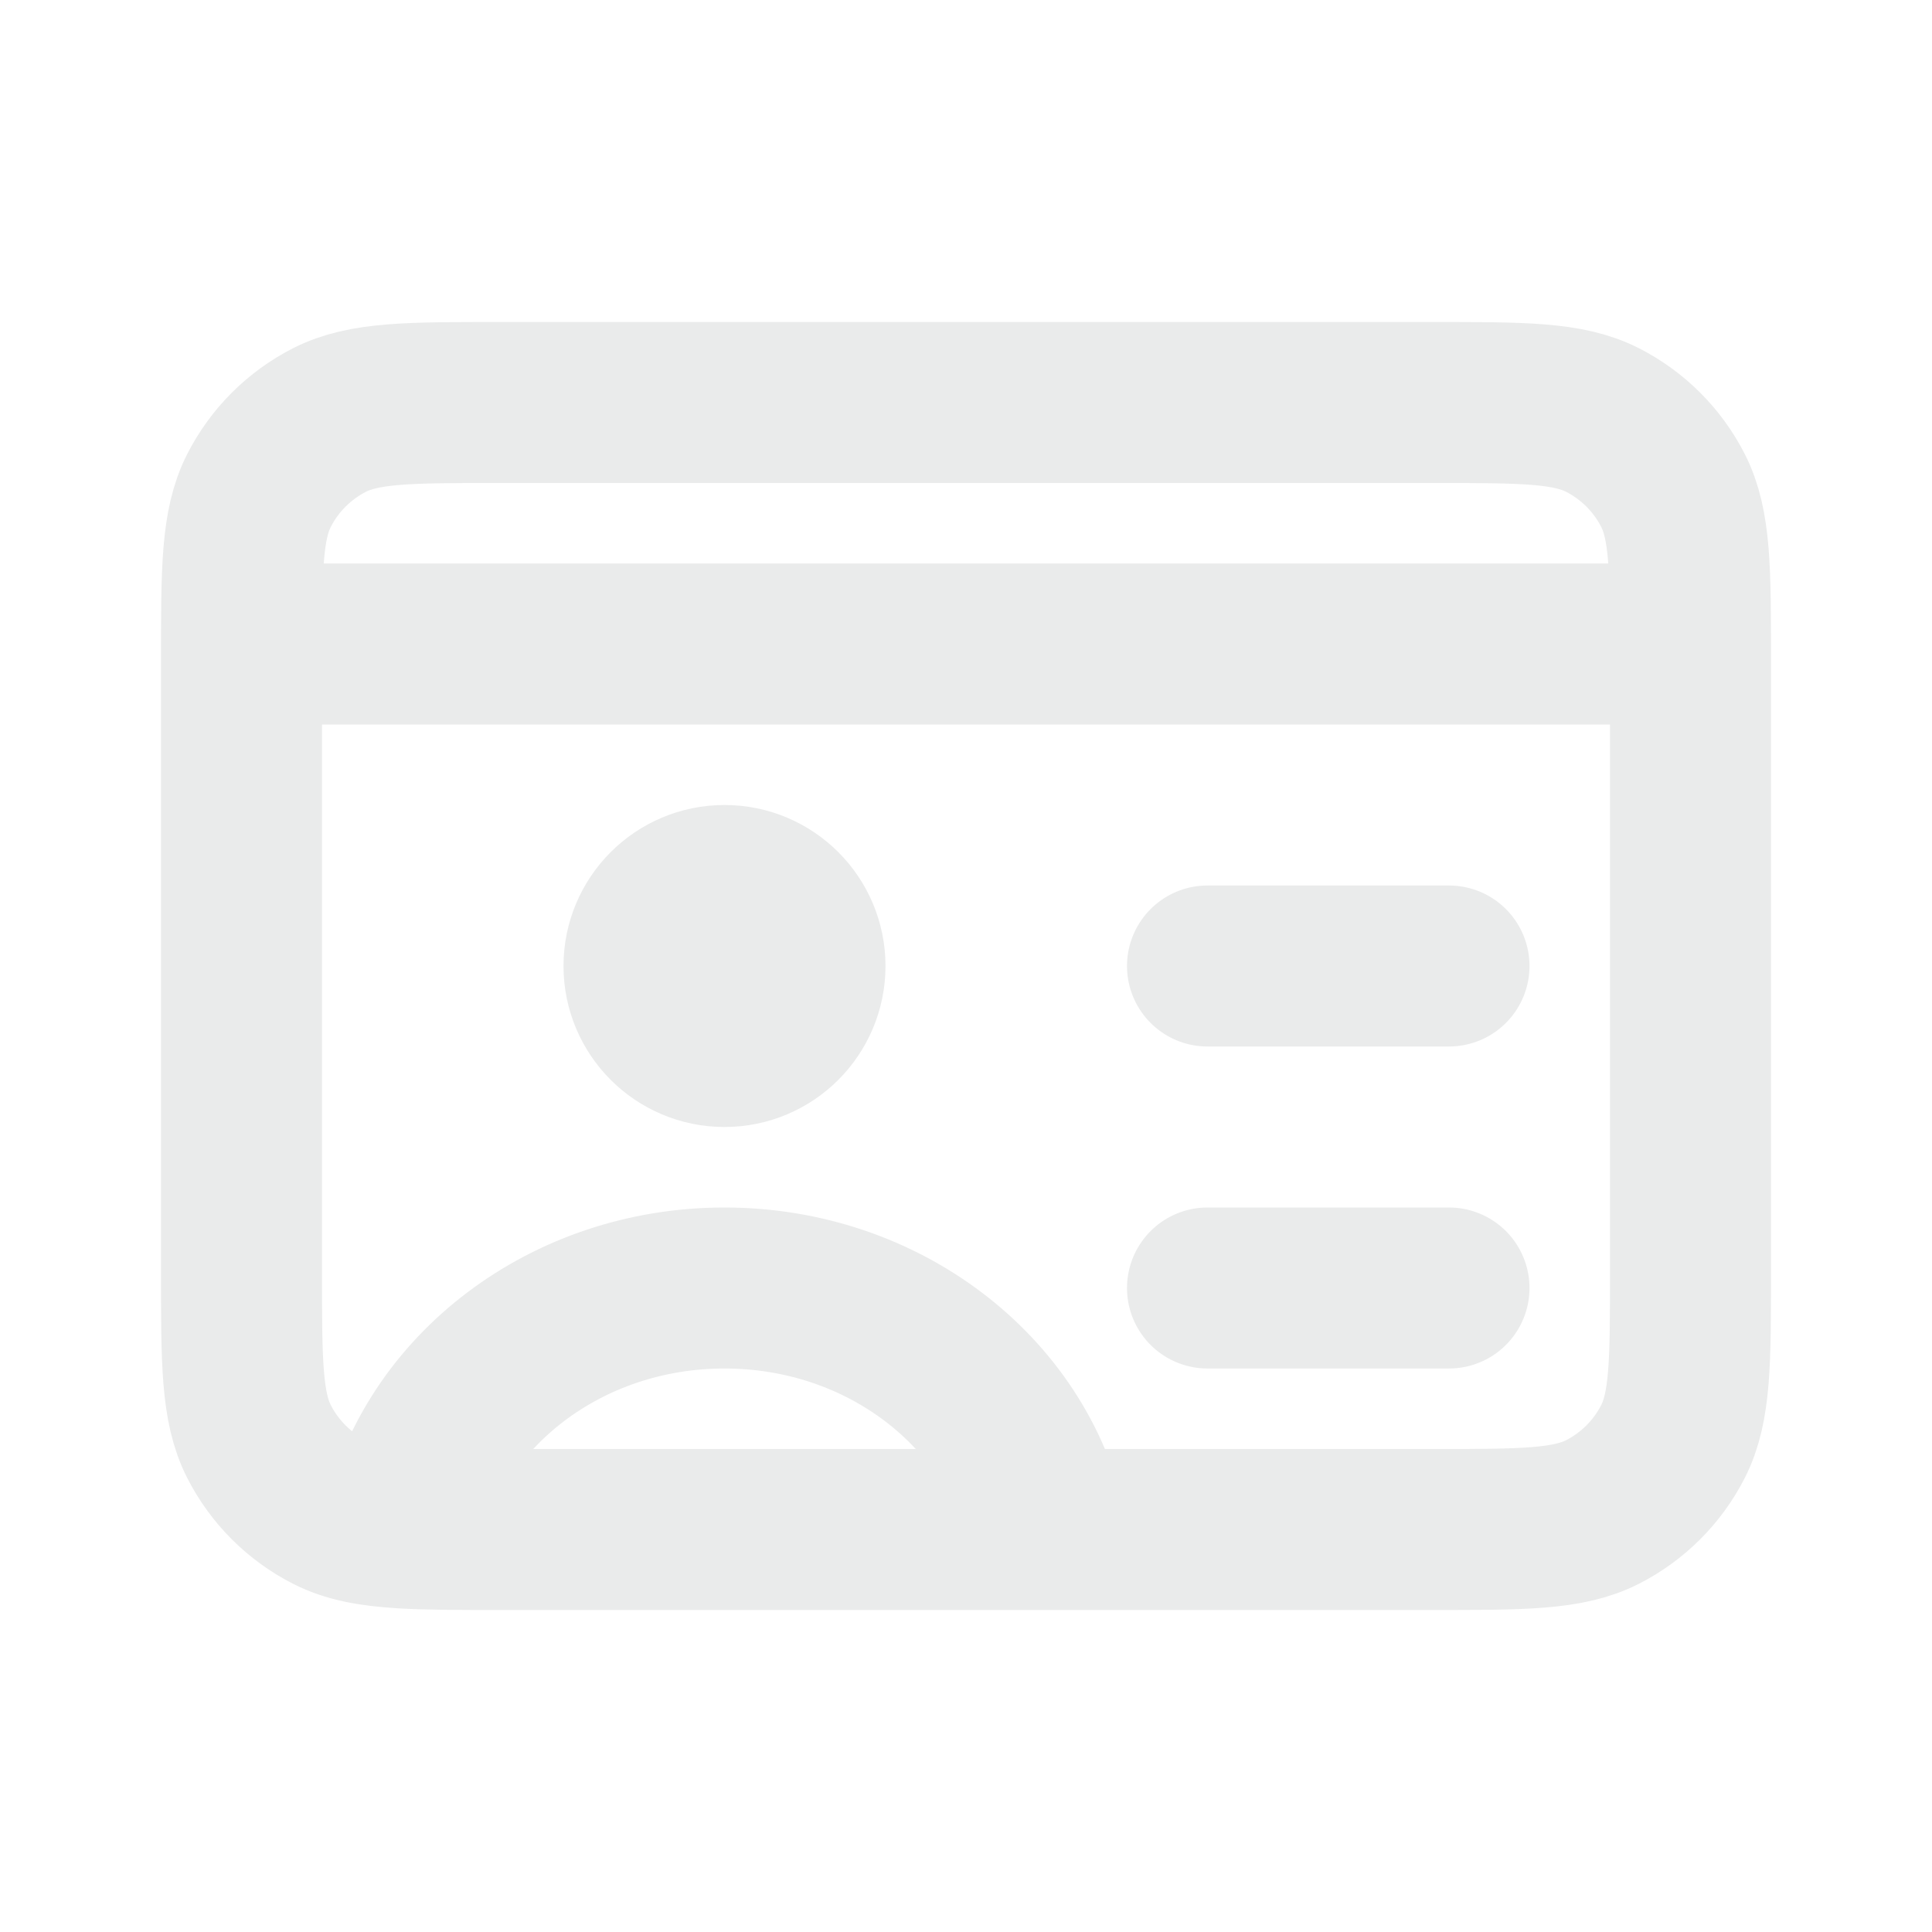
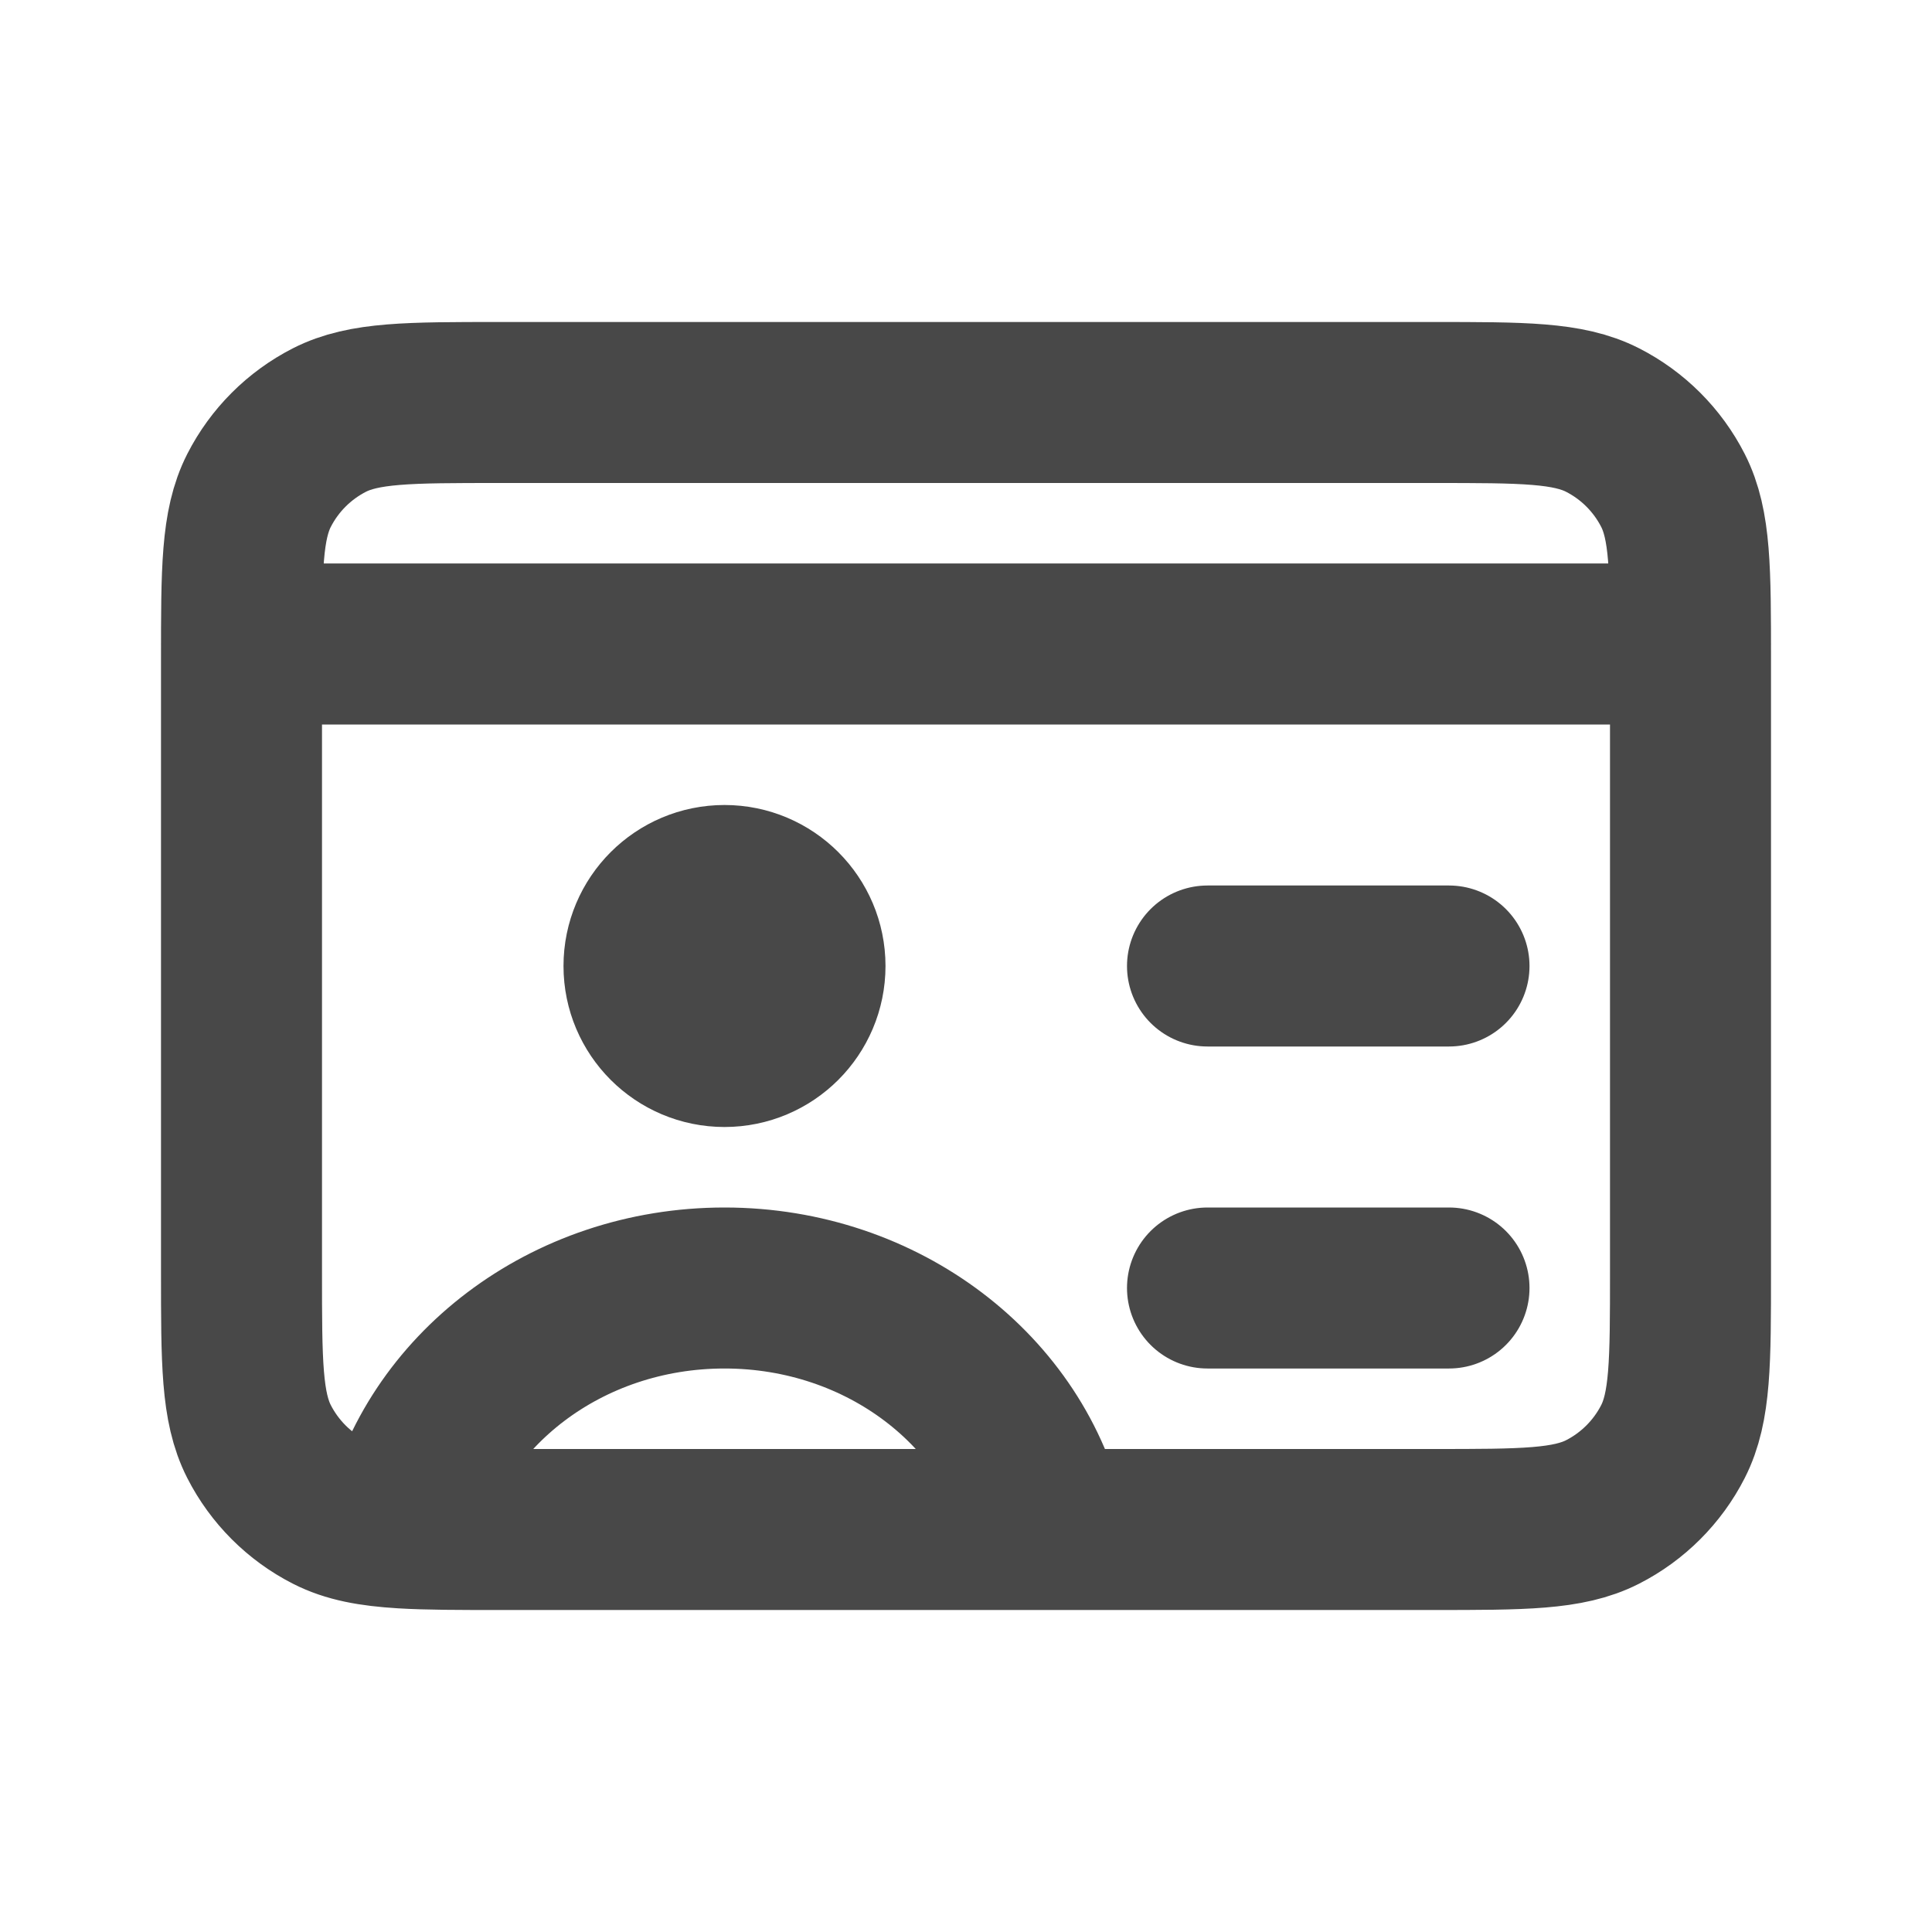
<svg xmlns="http://www.w3.org/2000/svg" width="800px" height="800px" viewBox="0 0 24 24" fill="none">
-   <path d="M18 12H15M21 8H3M18 16H15M13 19C12.622 17.288 10.975 16 9 16C7.033 16 5.39 17.279 5.004 18.981M9 12H9.01M5.004 18.981C5.318 19 5.704 19 6.2 19H17.8C18.92 19 19.48 19 19.908 18.782C20.284 18.59 20.59 18.284 20.782 17.908C21 17.48 21 16.92 21 15.8V8.2C21 7.08 21 6.52 20.782 6.092C20.59 5.716 20.284 5.41 19.908 5.218C19.48 5 18.92 5 17.8 5H6.2C5.08 5 4.52 5 4.092 5.218C3.716 5.41 3.41 5.716 3.218 6.092C3 6.52 3 7.08 3 8.2V15.8C3 16.92 3 17.48 3.218 17.908C3.41 18.284 3.716 18.59 4.092 18.782C4.33 18.904 4.61 18.957 5.004 18.981ZM10 12C10 12.552 9.552 13 9 13C8.448 13 8 12.552 8 12C8 11.448 8.448 11 9 11C9.552 11 10 11.448 10 12Z" stroke="#eaebeb" stroke-width="2" stroke-linecap="round" stroke-linejoin="round" />
+   <path d="M18 12H15M21 8H3M18 16H15M13 19C12.622 17.288 10.975 16 9 16C7.033 16 5.39 17.279 5.004 18.981M9 12H9.01M5.004 18.981C5.318 19 5.704 19 6.2 19H17.8C18.92 19 19.48 19 19.908 18.782C20.284 18.59 20.59 18.284 20.782 17.908C21 17.48 21 16.92 21 15.8V8.2C21 7.08 21 6.52 20.782 6.092C20.59 5.716 20.284 5.41 19.908 5.218C19.48 5 18.92 5 17.8 5H6.2C5.08 5 4.52 5 4.092 5.218C3.716 5.41 3.41 5.716 3.218 6.092C3 6.52 3 7.08 3 8.2V15.8C3 16.92 3 17.48 3.218 17.908C3.41 18.284 3.716 18.59 4.092 18.782C4.33 18.904 4.61 18.957 5.004 18.981ZM10 12C10 12.552 9.552 13 9 13C8.448 13 8 12.552 8 12C8 11.448 8.448 11 9 11C9.552 11 10 11.448 10 12Z" stroke="#484848" stroke-width="2" stroke-linecap="round" stroke-linejoin="round" />
</svg>
